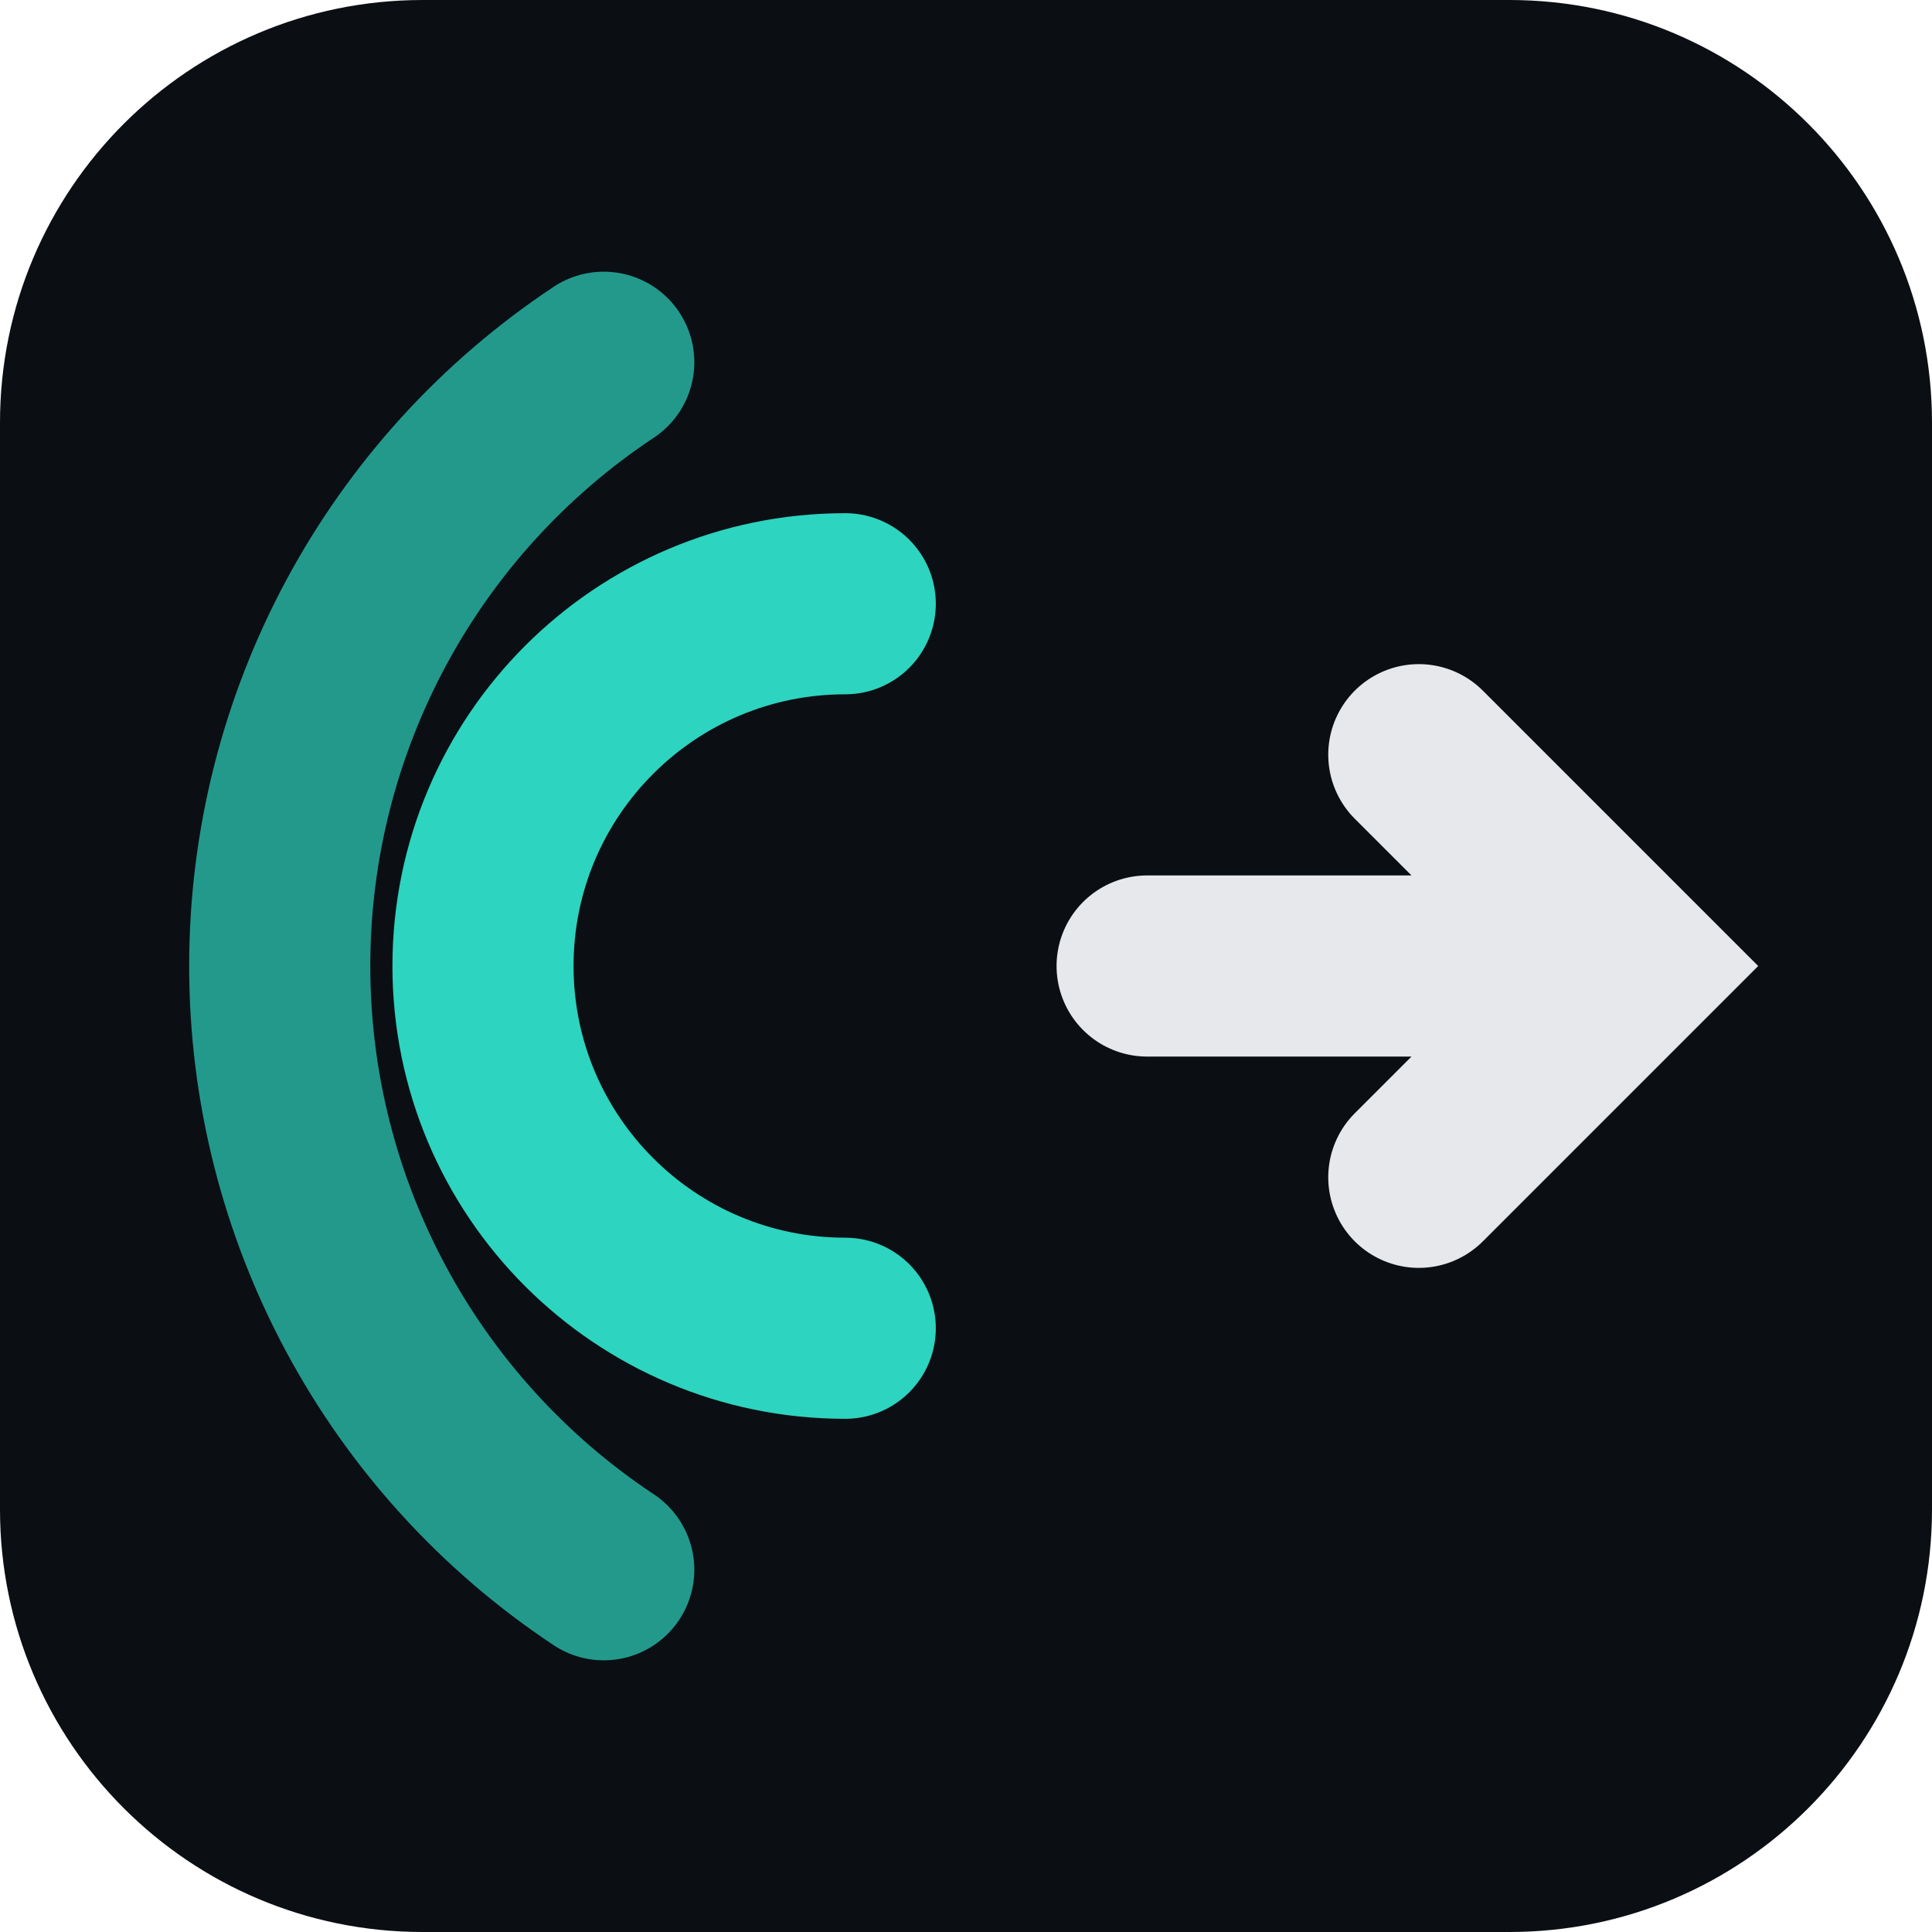
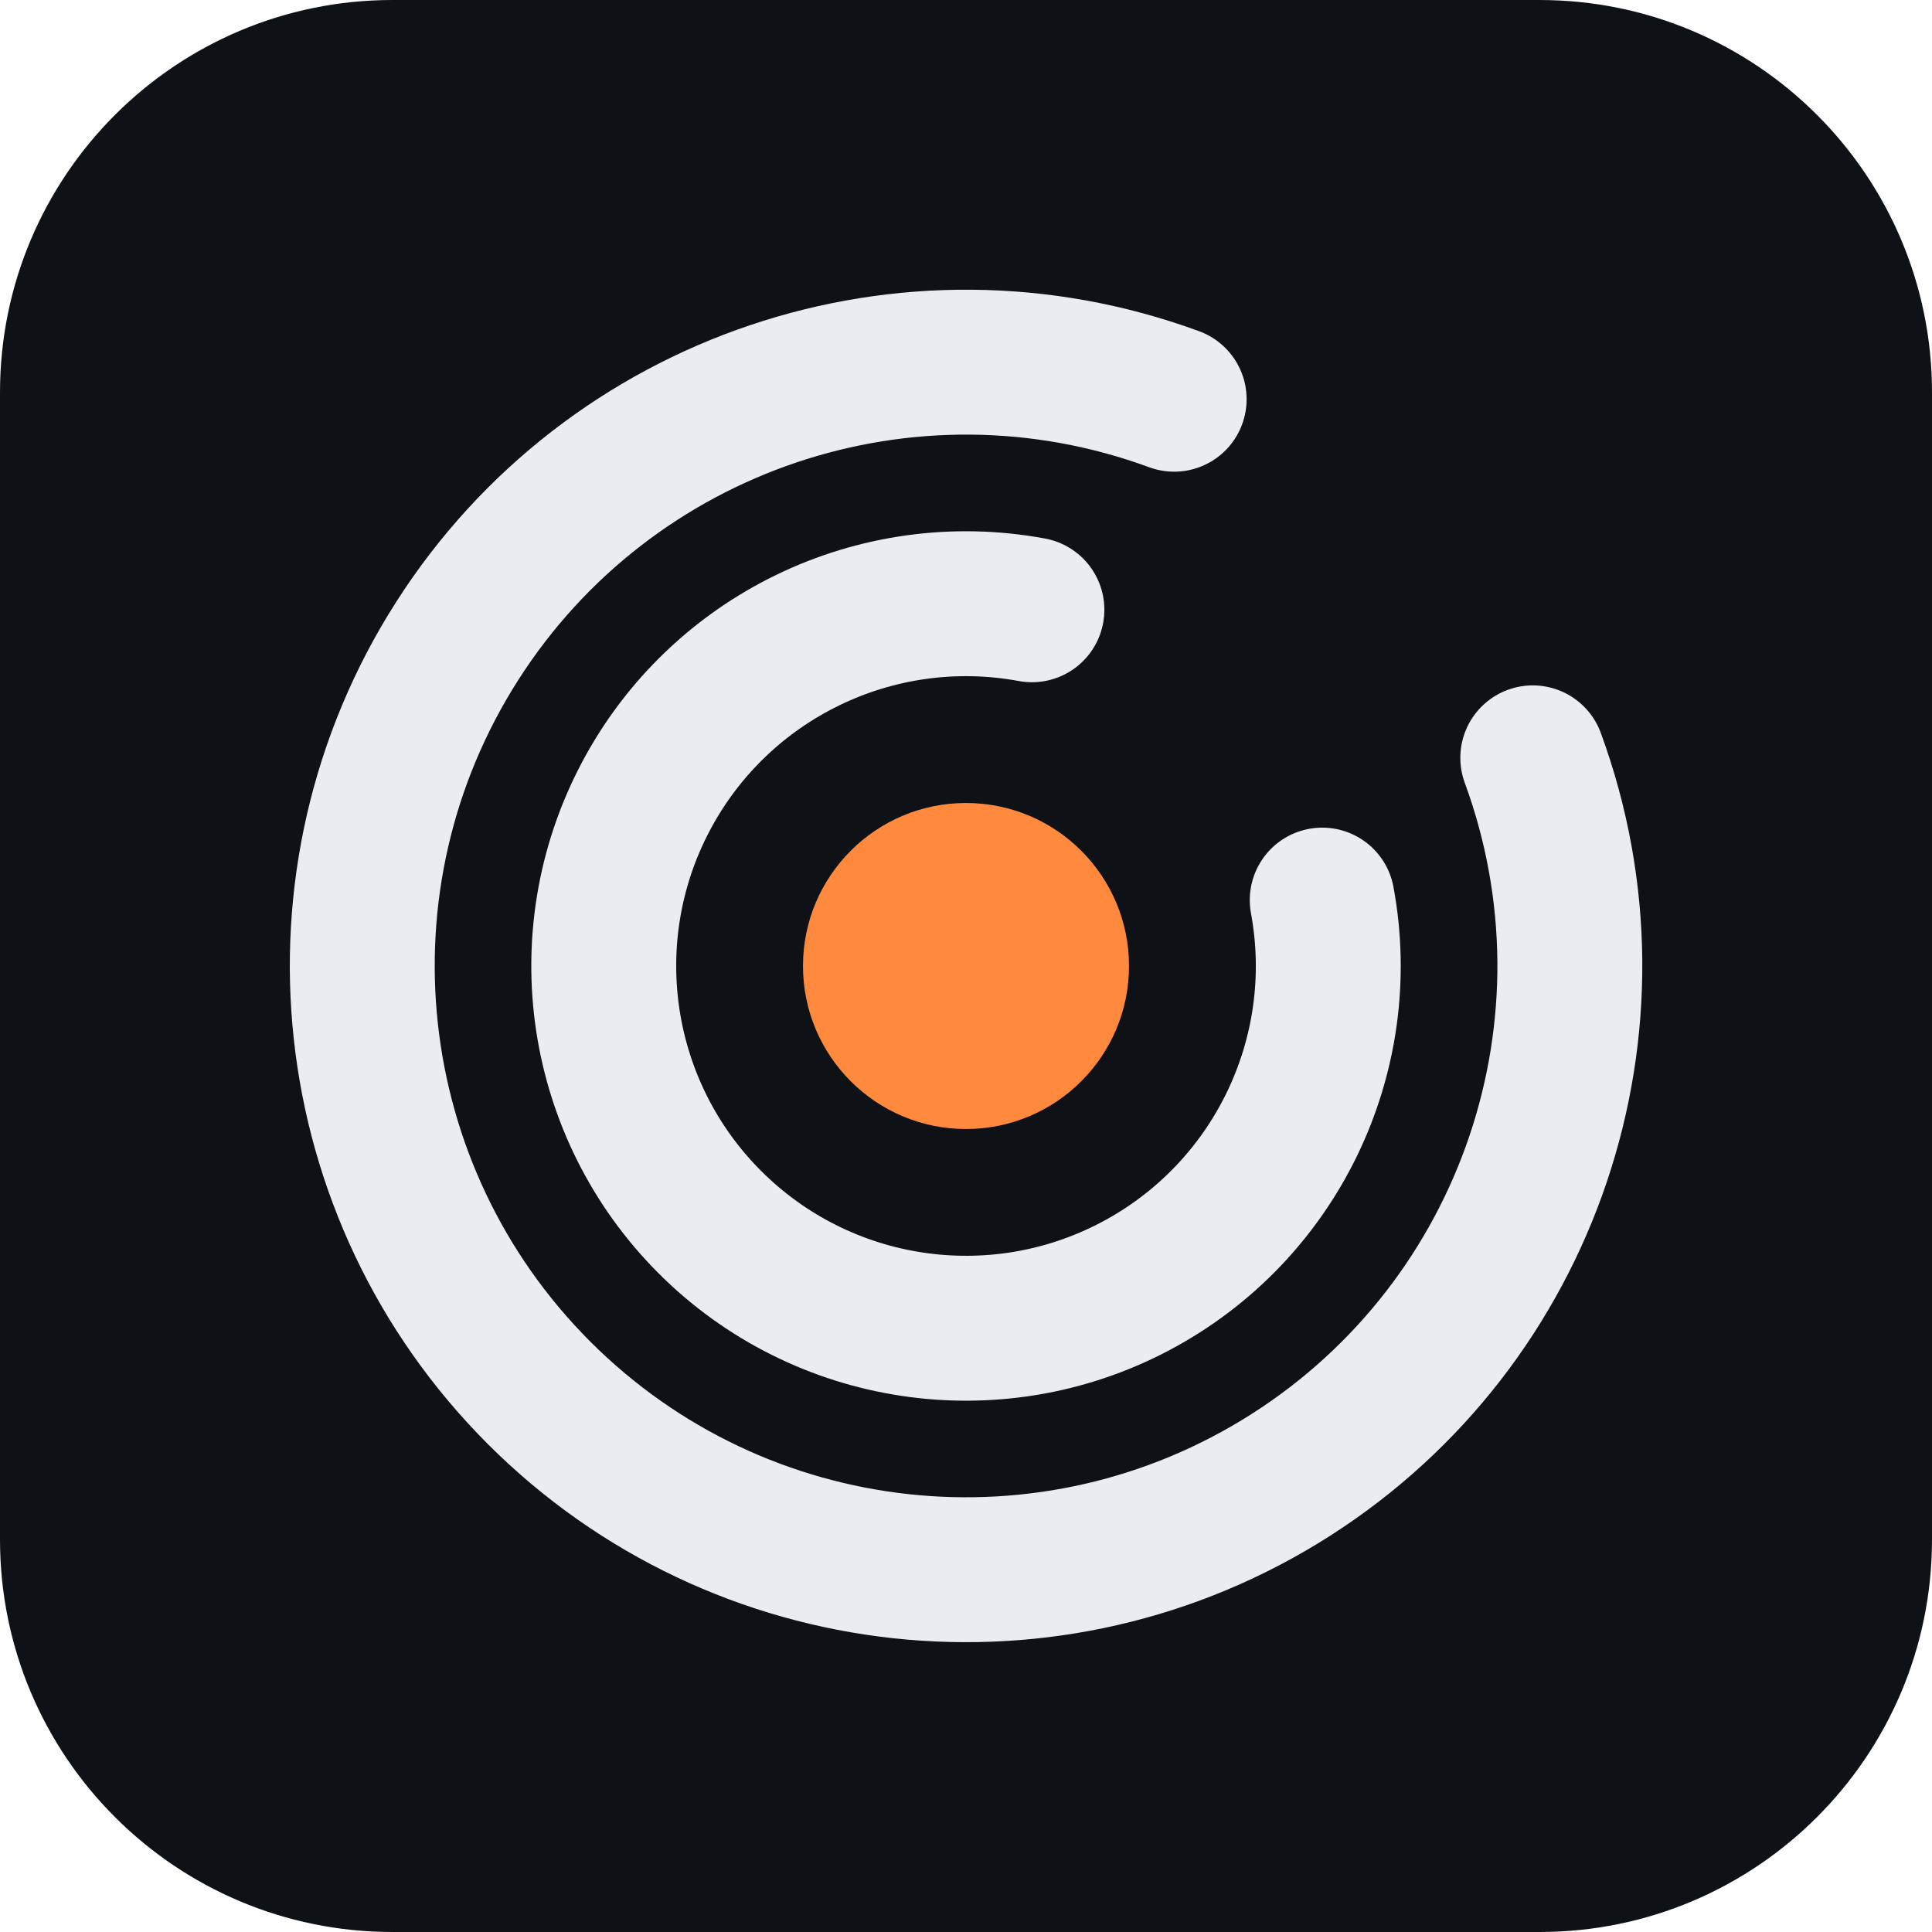
- <svg xmlns="http://www.w3.org/2000/svg" viewBox="0 0 64 64" fill="none" stroke="#2dd4bf" stroke-width="6" stroke-linecap="round">
-   <rect width="64" height="64" rx="14" fill="#0b0f14" stroke="none" />
-   <path d="M28 44 a12 12 0 0 1 0-24" />
-   <path d="M20 52 a24 24 0 0 1 0-40" opacity=".7" />
-   <path d="M38 32 h16 M47 25 l7 7 -7 7" stroke="#e6e8eb" />
+ <svg xmlns="http://www.w3.org/2000/svg" viewBox="0 0 64 64">
+   <rect width="64" height="64" rx="13" fill="#0e1216" />
+   <g transform="translate(32 32) scale(0.8) rotate(-45) translate(-32 -32)" fill="none" stroke="#e9edf1" stroke-width="6" stroke-linecap="round">
+     <path d="M44.36 40.50A15 15 0 1 1 44.36 23.50" />
+     <path d="M54.69 42.50A25 25 0 1 1 54.69 21.50" />
+   </g>
+   <circle cx="32" cy="32" r="5.4" fill="#ff8a3d" />
</svg>
